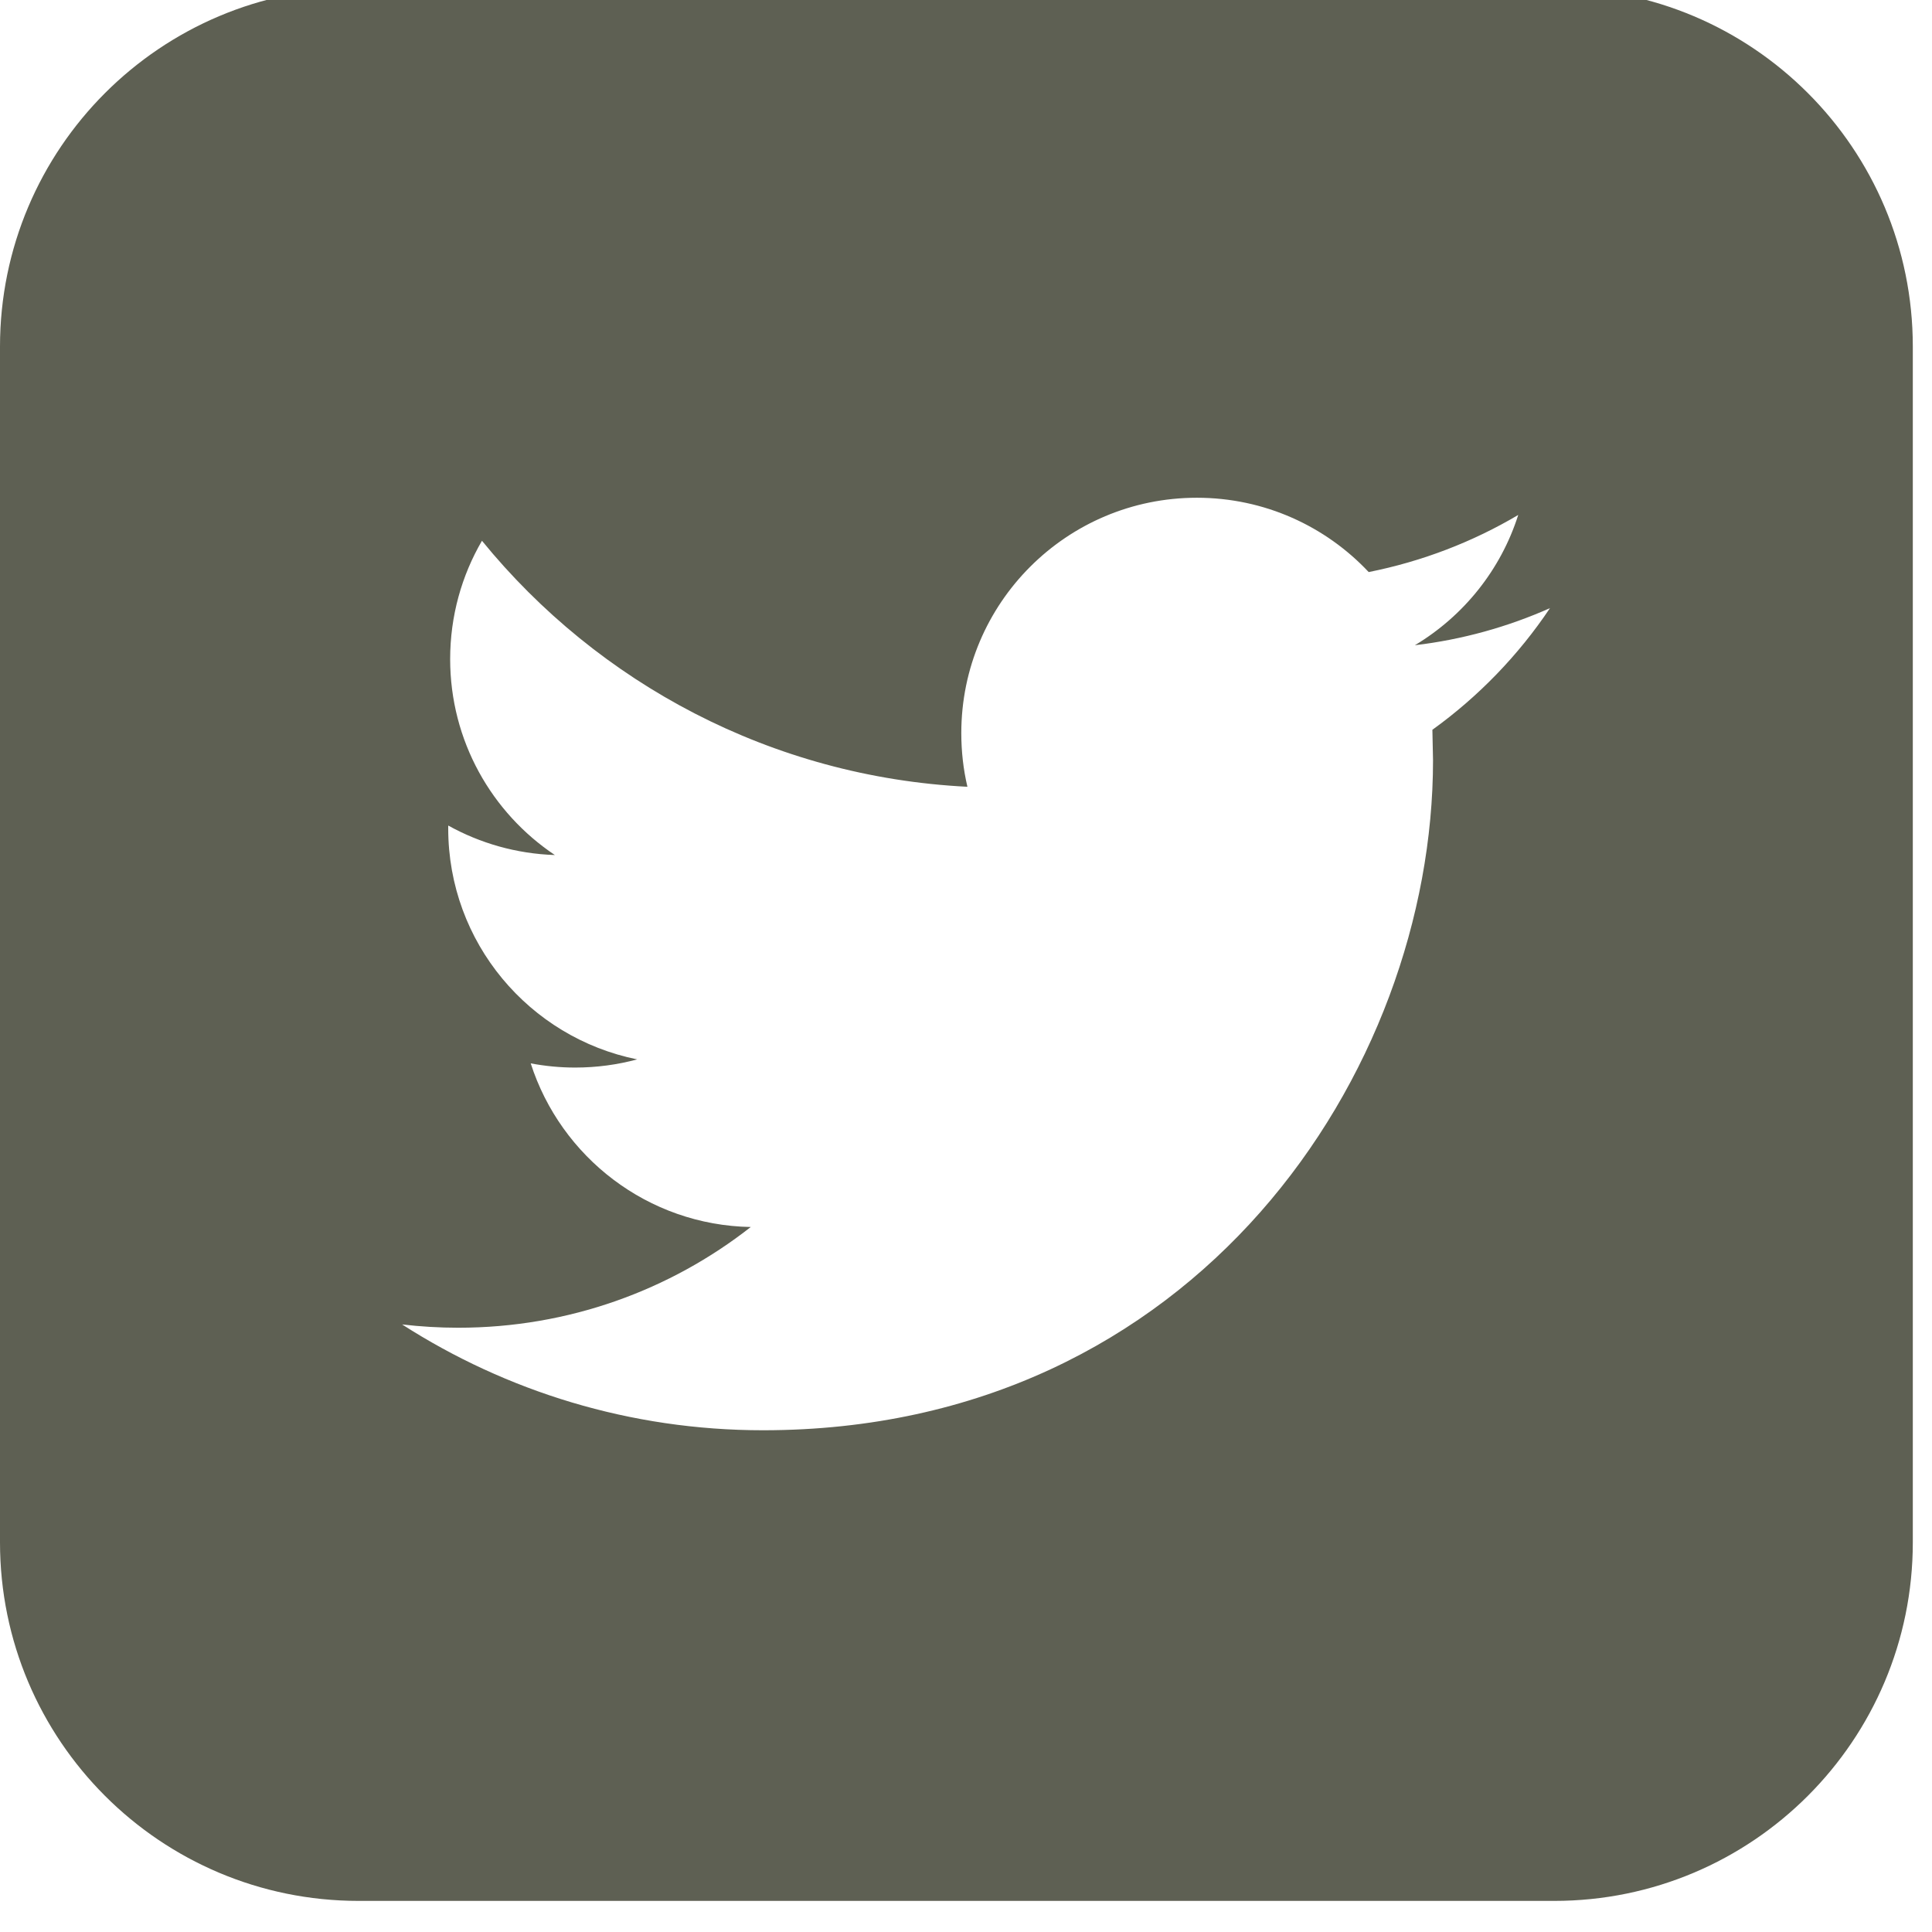
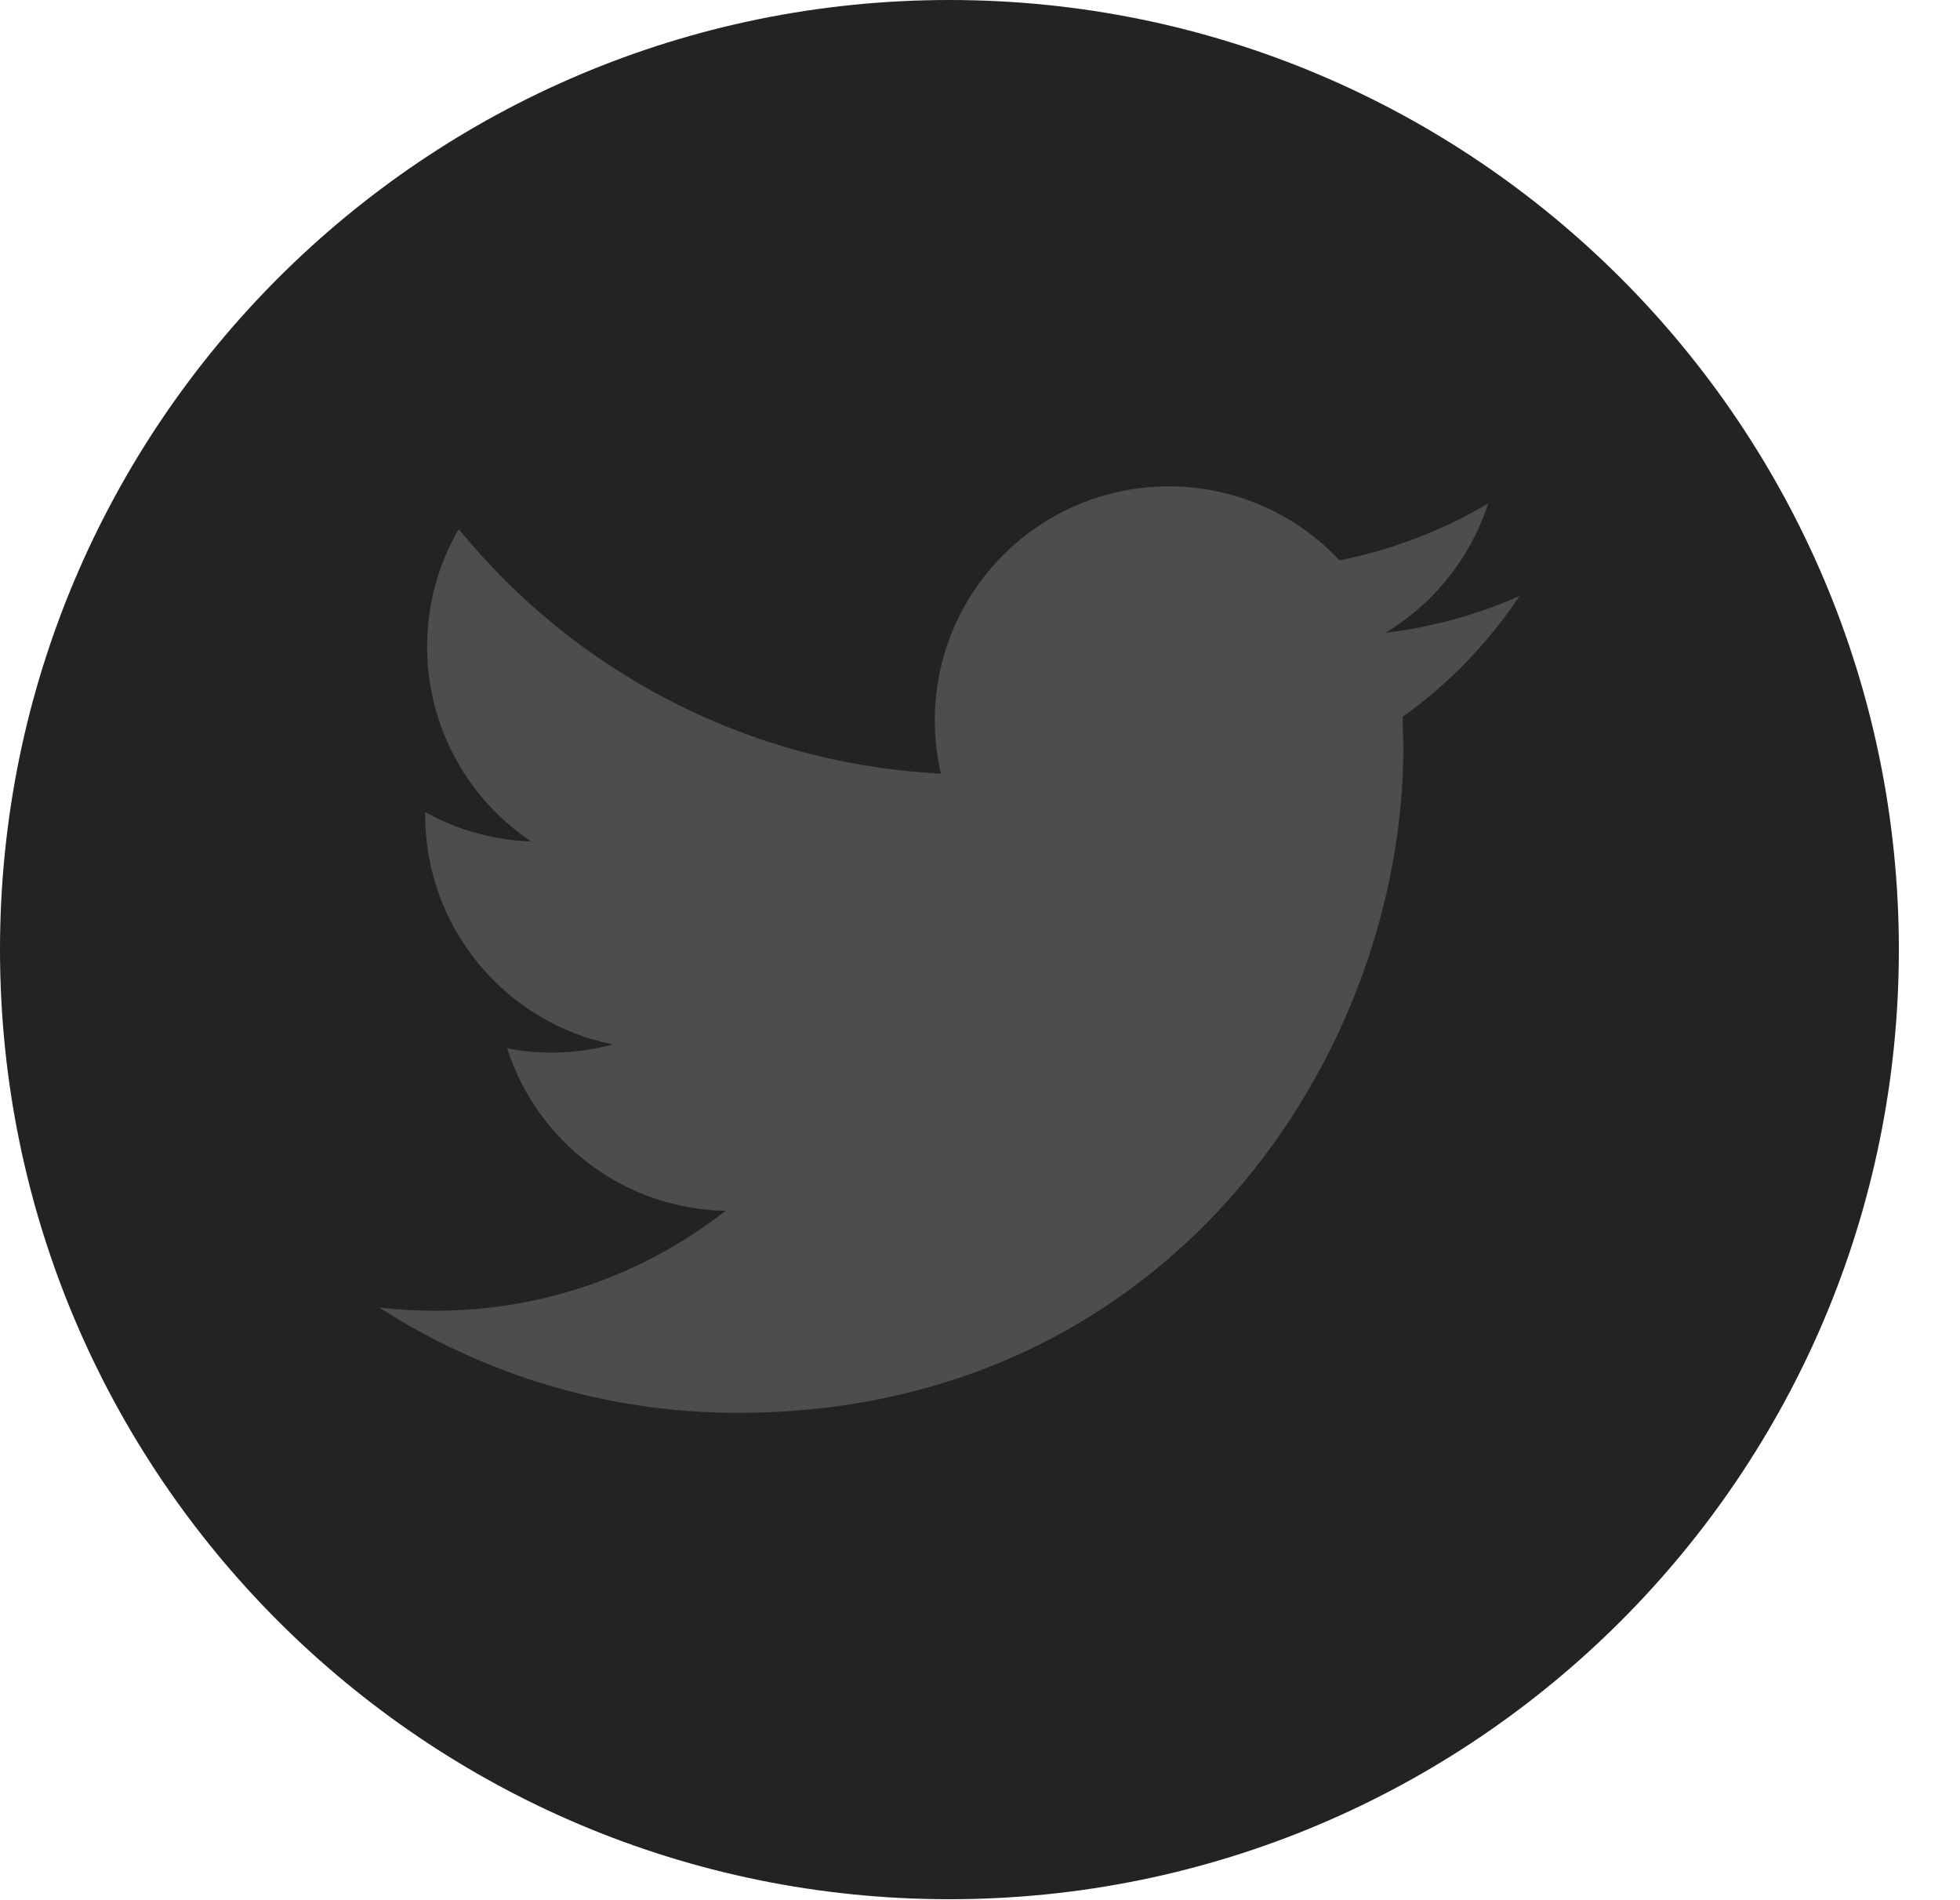
- <svg xmlns="http://www.w3.org/2000/svg" version="1.1" id="Capa_1" x="0px" y="0px" width="30px" height="30px" viewBox="0 0 30 30" enable-background="new 0 0 30 30" xml:space="preserve">
+ <svg xmlns="http://www.w3.org/2000/svg" version="1.1" id="Capa_1" x="0px" y="0px" width="51.61px" height="50px" viewBox="0 0 51.61 50" enable-background="new 0 0 51.61 50" xml:space="preserve">
+   <circle fill="#232324" cx="25" cy="25" r="25" />
  <g>
    <g>
-       <g>
-         <path fill="#5E6053" d="M24.135-0.186H5.569C2.493-0.186,0,2.307,0,5.383v18.566c0,3.076,2.493,5.568,5.569,5.568h18.565     c3.076,0,5.568-2.492,5.568-5.568V5.383C29.703,2.307,27.211-0.186,24.135-0.186z M22.242,11.332l0.01,0.474     c0,4.833-3.678,10.403-10.404,10.403c-2.064,0-3.986-0.605-5.604-1.643c0.285,0.033,0.577,0.051,0.872,0.051     c1.714,0,3.29-0.583,4.542-1.564c-1.601-0.029-2.95-1.087-3.417-2.541c0.225,0.042,0.451,0.065,0.689,0.065     c0.334,0,0.657-0.044,0.964-0.127C8.22,16.112,6.96,14.636,6.96,12.865v-0.046c0.494,0.274,1.056,0.438,1.656,0.458     c-0.98-0.655-1.626-1.774-1.626-3.043c0-0.669,0.18-1.298,0.494-1.837c1.803,2.212,4.499,3.668,7.538,3.82     c-0.063-0.268-0.095-0.547-0.095-0.833c0-2.019,1.636-3.655,3.658-3.655c1.051,0,2,0.443,2.668,1.154     c0.832-0.166,1.617-0.469,2.322-0.887c-0.271,0.854-0.85,1.571-1.605,2.023c0.736-0.087,1.443-0.285,2.098-0.576     C23.578,10.175,22.955,10.819,22.242,11.332z" />
-       </g>
+       <path fill="#4D4D4D" d="M40.014,15.69c-1.105,0.49-2.291,0.822-3.537,0.97c1.272-0.762,2.246-1.97,2.708-3.405    c-1.193,0.706-2.511,1.218-3.914,1.496c-1.124-1.199-2.723-1.946-4.496-1.946c-3.402,0-6.16,2.759-6.16,6.158    c0,0.482,0.055,0.953,0.16,1.403c-5.119-0.257-9.657-2.709-12.695-6.436c-0.531,0.908-0.833,1.967-0.833,3.096    c0,2.137,1.088,4.023,2.739,5.126c-1.01-0.033-1.959-0.311-2.79-0.772v0.077c0,2.983,2.124,5.473,4.94,6.039    c-0.517,0.14-1.061,0.216-1.623,0.216c-0.398,0-0.783-0.039-1.16-0.114c0.784,2.449,3.058,4.229,5.752,4.278    c-2.107,1.651-4.764,2.632-7.649,2.632c-0.497,0-0.987-0.029-1.469-0.084c2.726,1.751,5.963,2.771,9.442,2.771    c11.33,0,17.524-9.386,17.524-17.525l-0.021-0.797C38.143,18.01,39.189,16.926,40.014,15.69z" />
    </g>
  </g>
</svg>
